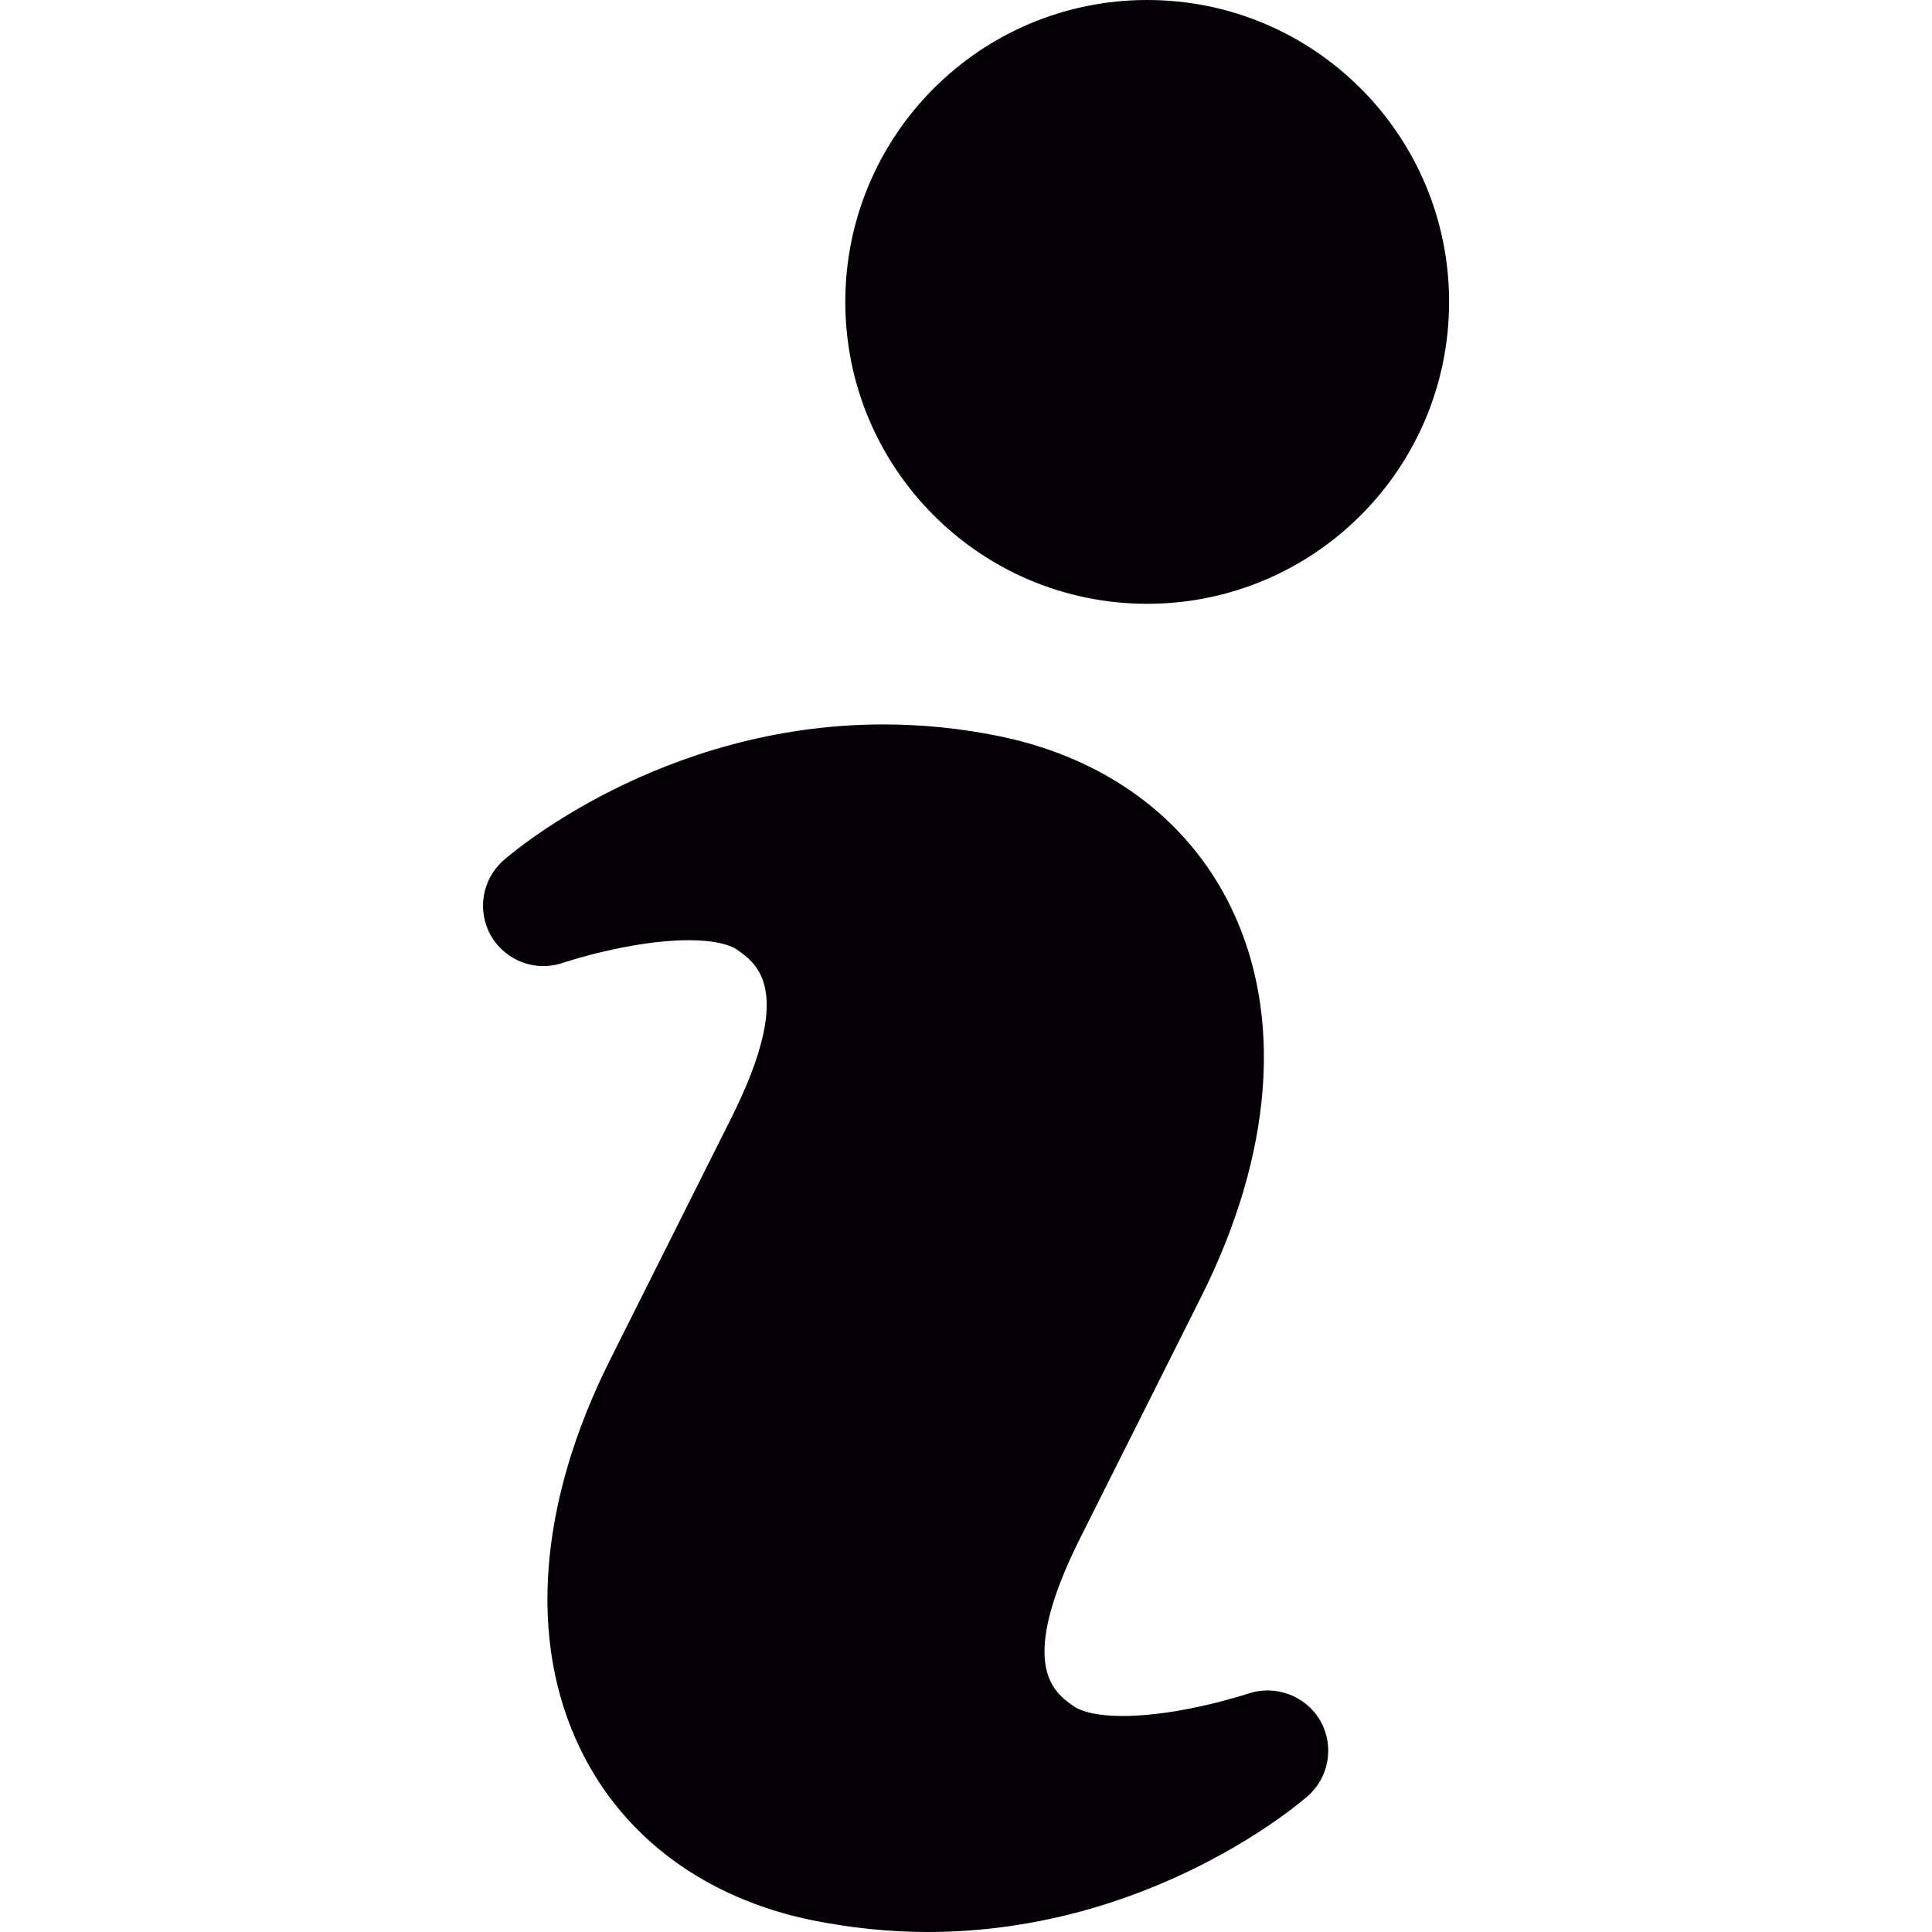
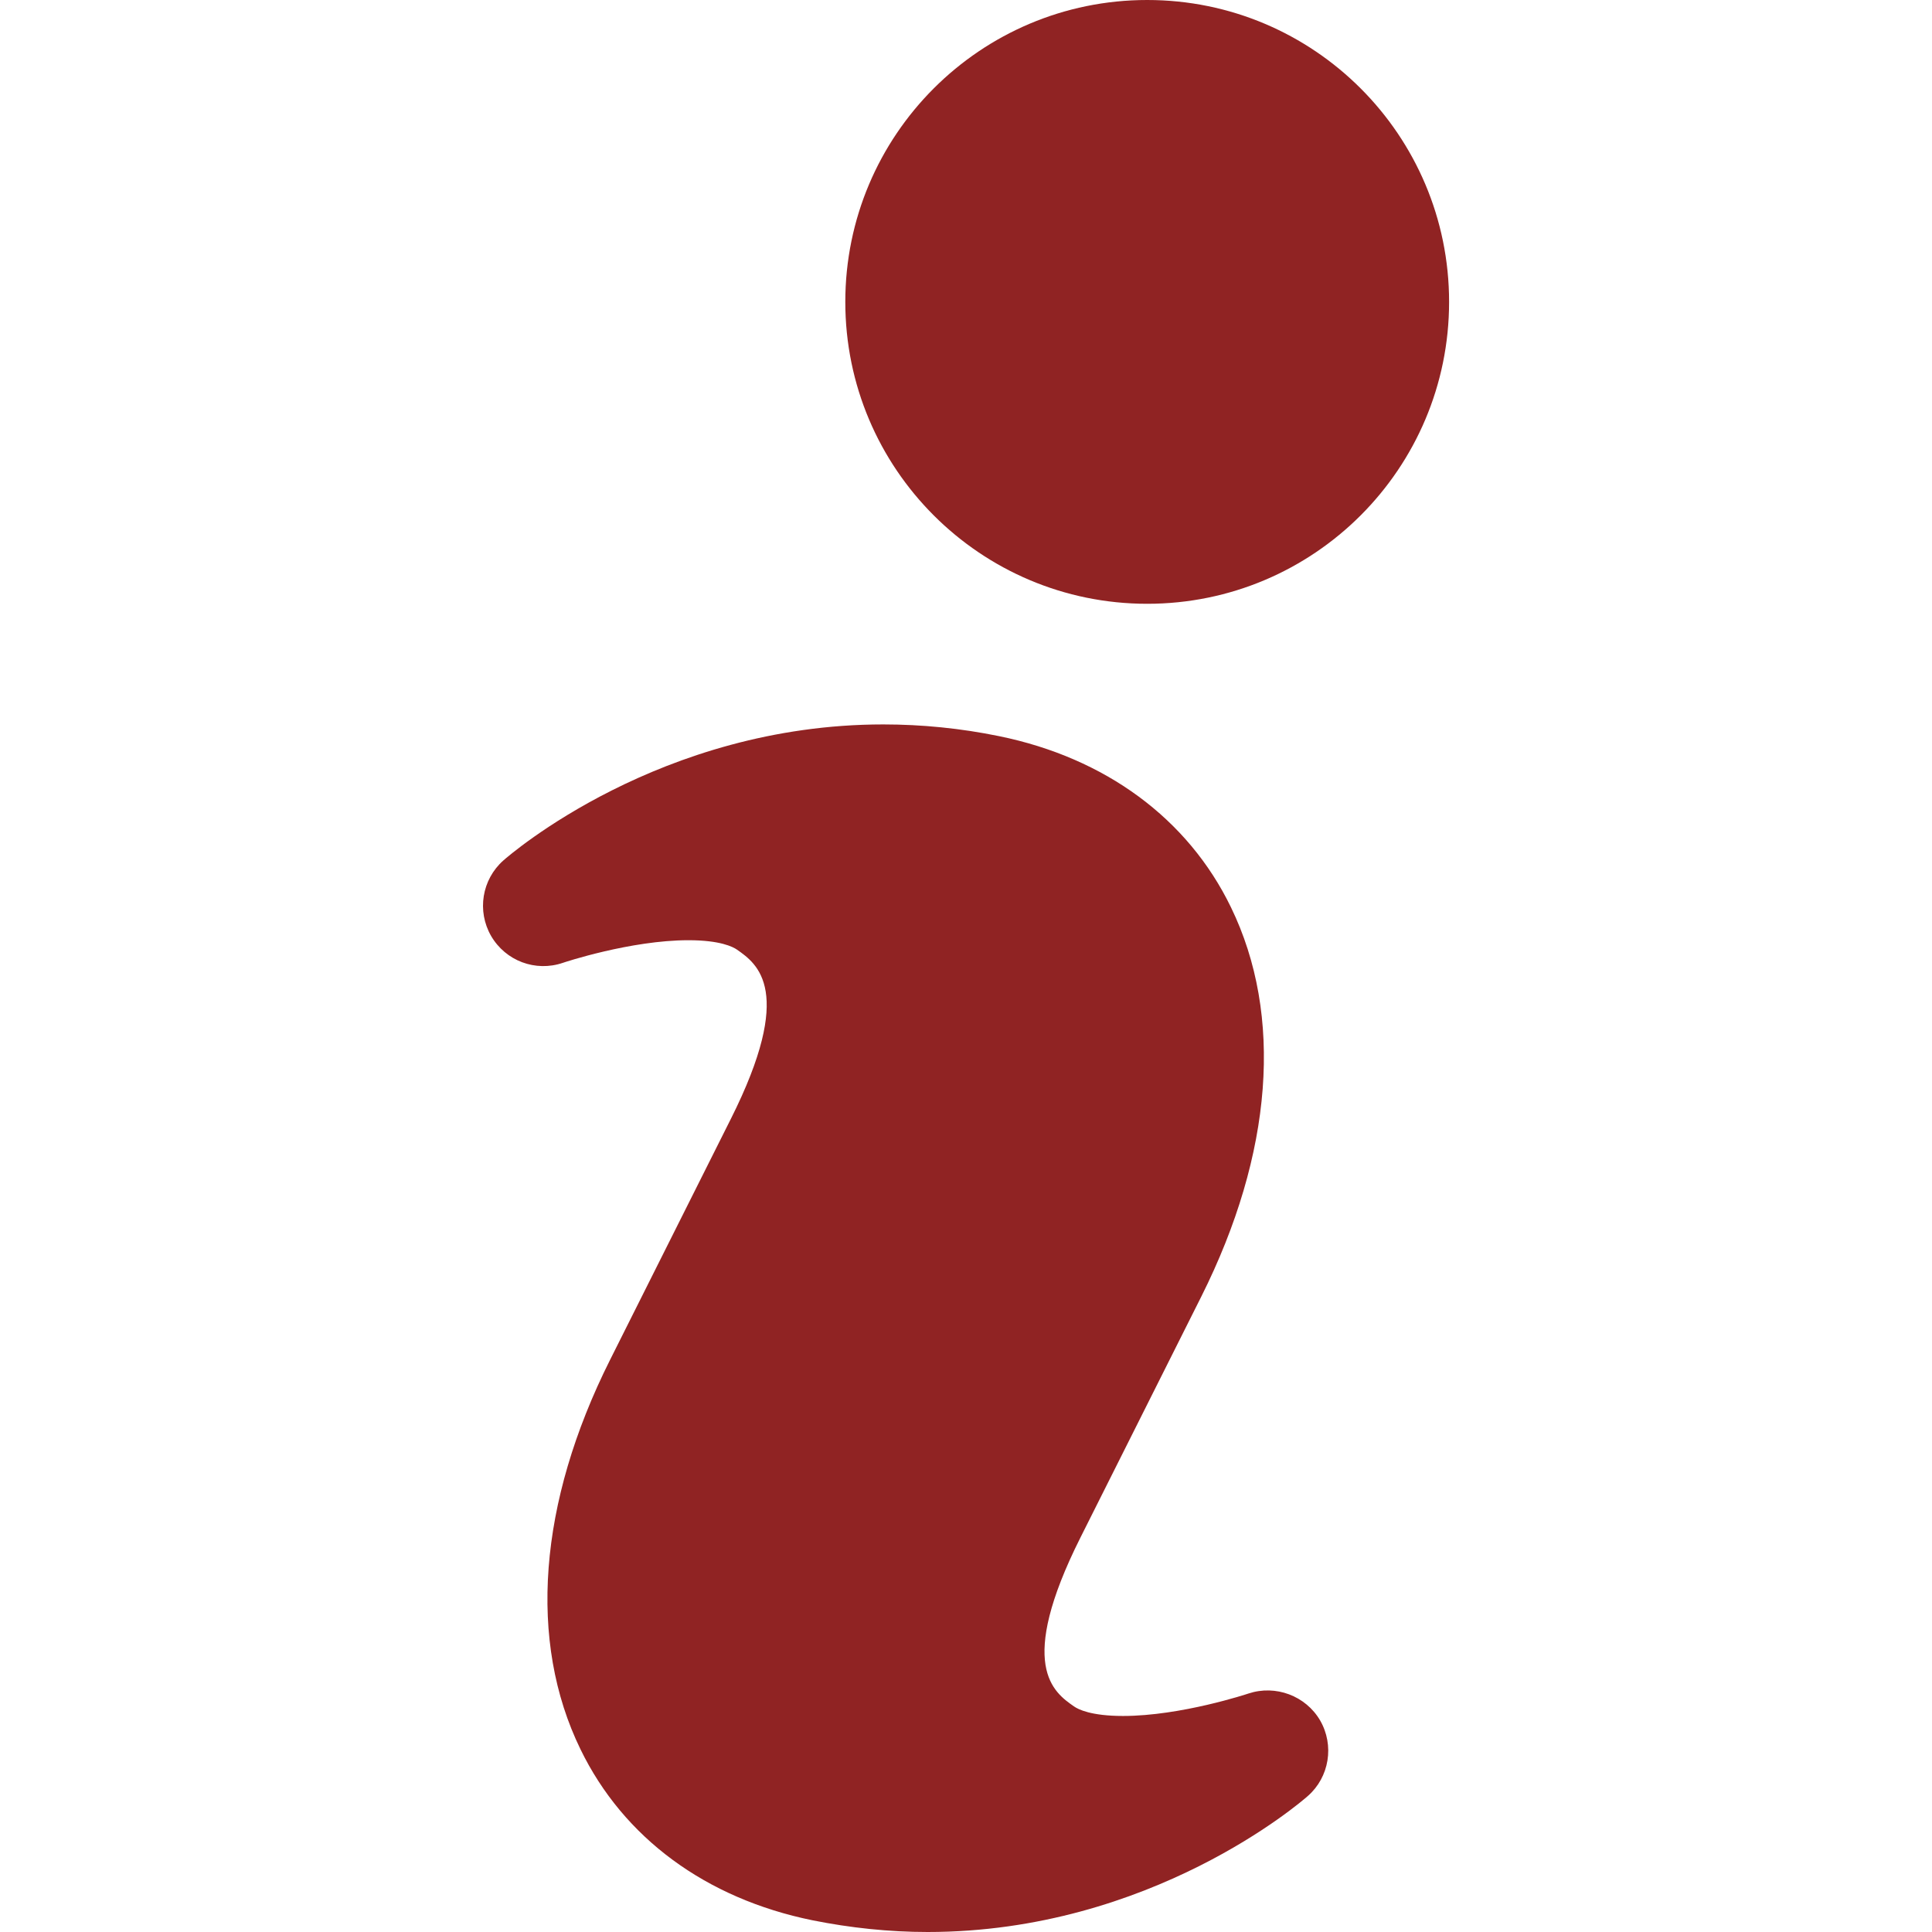
<svg xmlns="http://www.w3.org/2000/svg" version="1.1" id="Capa_1" x="0px" y="0px" viewBox="0 0 15.999 15.999" style="enable-background:new 0 0 15.999 15.999;" xml:space="preserve">
  <g>
    <g>
-       <path style="fill:#030104;" d="M10.339,14.024C10.333,14.026,9.78,14.21,9.3,14.21c-0.265,0-0.372-0.055-0.406-0.079    c-0.168-0.117-0.48-0.336,0.054-1.4l1-1.994c0.593-1.184,0.681-2.329,0.245-3.225c-0.356-0.733-1.039-1.236-1.92-1.416    C7.956,6.031,7.634,5.999,7.315,5.999c-1.849,0-3.094,1.08-3.146,1.126C3.99,7.283,3.948,7.545,4.067,7.751    c0.12,0.206,0.367,0.3,0.595,0.222c0.005-0.002,0.559-0.187,1.039-0.187c0.263,0,0.369,0.055,0.402,0.078    c0.169,0.118,0.482,0.34-0.051,1.402l-1,1.995c-0.594,1.185-0.681,2.33-0.245,3.225c0.356,0.733,1.038,1.236,1.921,1.416    c0.314,0.063,0.636,0.097,0.954,0.097c1.85,0,3.096-1.08,3.148-1.126c0.179-0.157,0.221-0.42,0.102-0.626    C10.812,14.042,10.563,13.95,10.339,14.024z" />
-       <circle style="fill:#030104;" cx="9.5" cy="2.5" r="2.5" />
+       <path style="fill:#902323;;" d="M10.339,14.024C10.333,14.026,9.78,14.21,9.3,14.21c-0.265,0-0.372-0.055-0.406-0.079    c-0.168-0.117-0.48-0.336,0.054-1.4l1-1.994c0.593-1.184,0.681-2.329,0.245-3.225c-0.356-0.733-1.039-1.236-1.92-1.416    C7.956,6.031,7.634,5.999,7.315,5.999c-1.849,0-3.094,1.08-3.146,1.126C3.99,7.283,3.948,7.545,4.067,7.751    c0.12,0.206,0.367,0.3,0.595,0.222c0.005-0.002,0.559-0.187,1.039-0.187c0.263,0,0.369,0.055,0.402,0.078    c0.169,0.118,0.482,0.34-0.051,1.402l-1,1.995c-0.594,1.185-0.681,2.33-0.245,3.225c0.356,0.733,1.038,1.236,1.921,1.416    c0.314,0.063,0.636,0.097,0.954,0.097c1.85,0,3.096-1.08,3.148-1.126c0.179-0.157,0.221-0.42,0.102-0.626    C10.812,14.042,10.563,13.95,10.339,14.024z" />
+       <circle style="fill:#902323;;" cx="9.5" cy="2.5" r="2.5" />
    </g>
  </g>
</svg>
